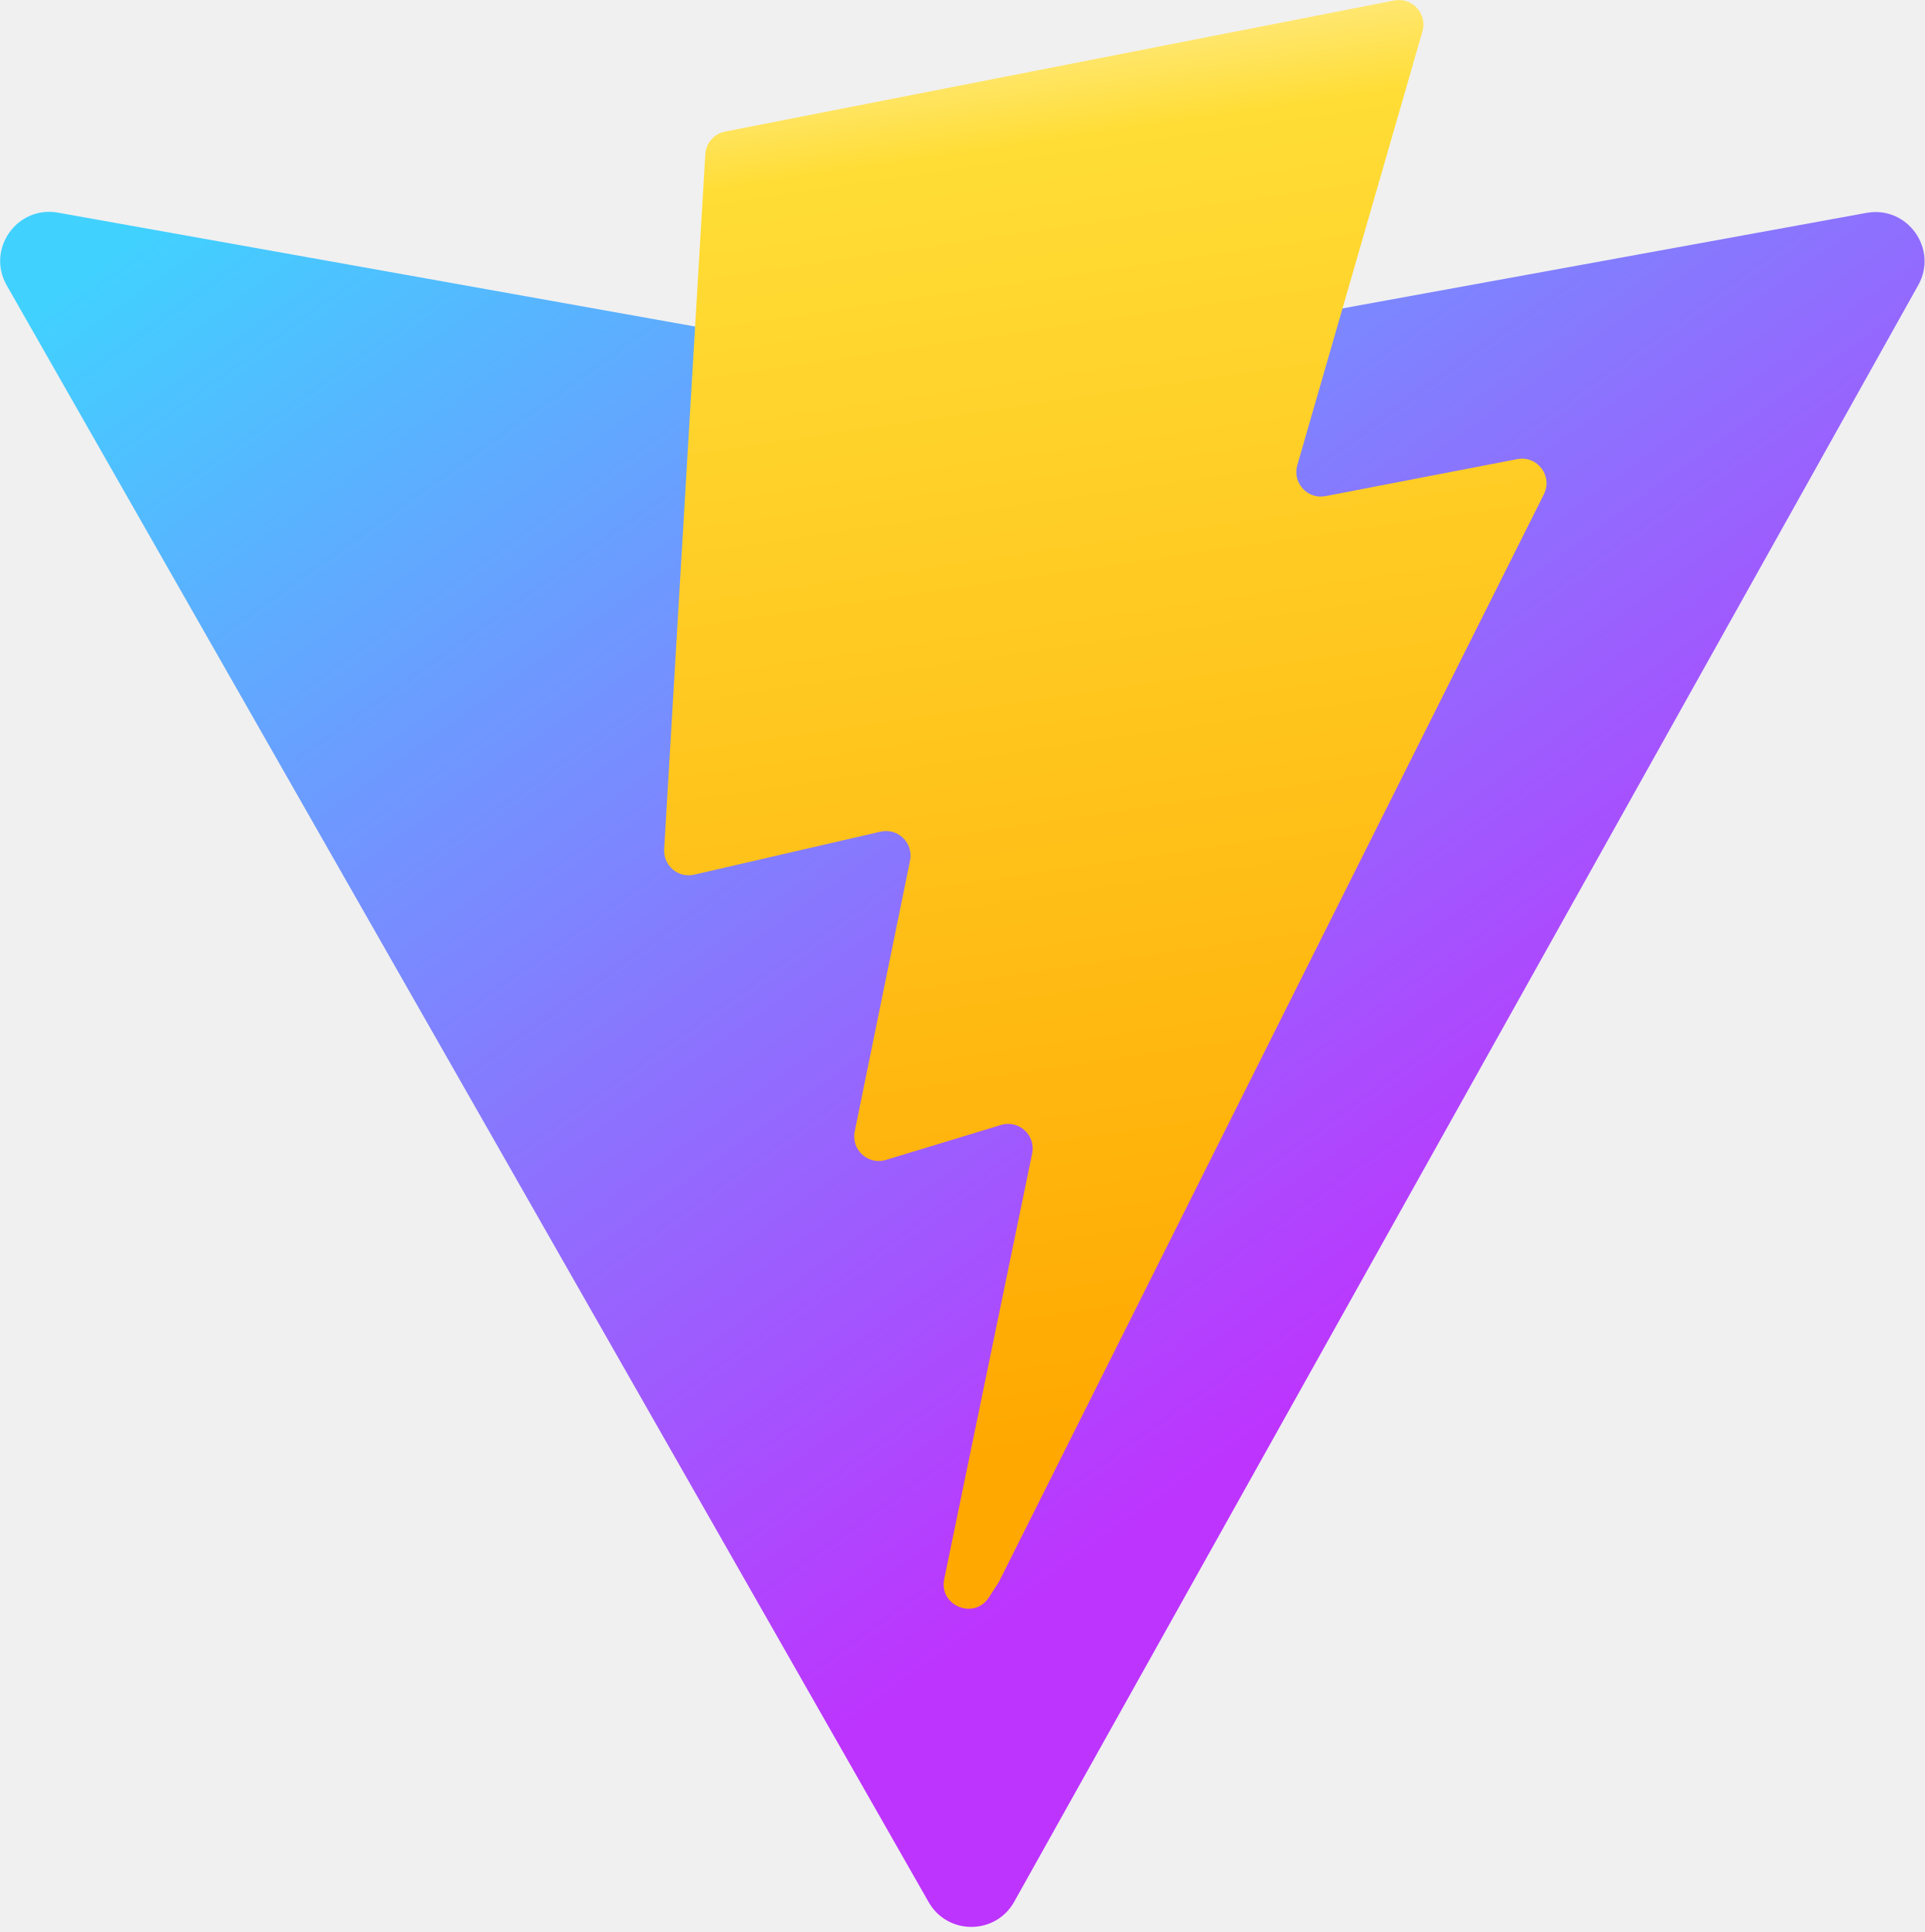
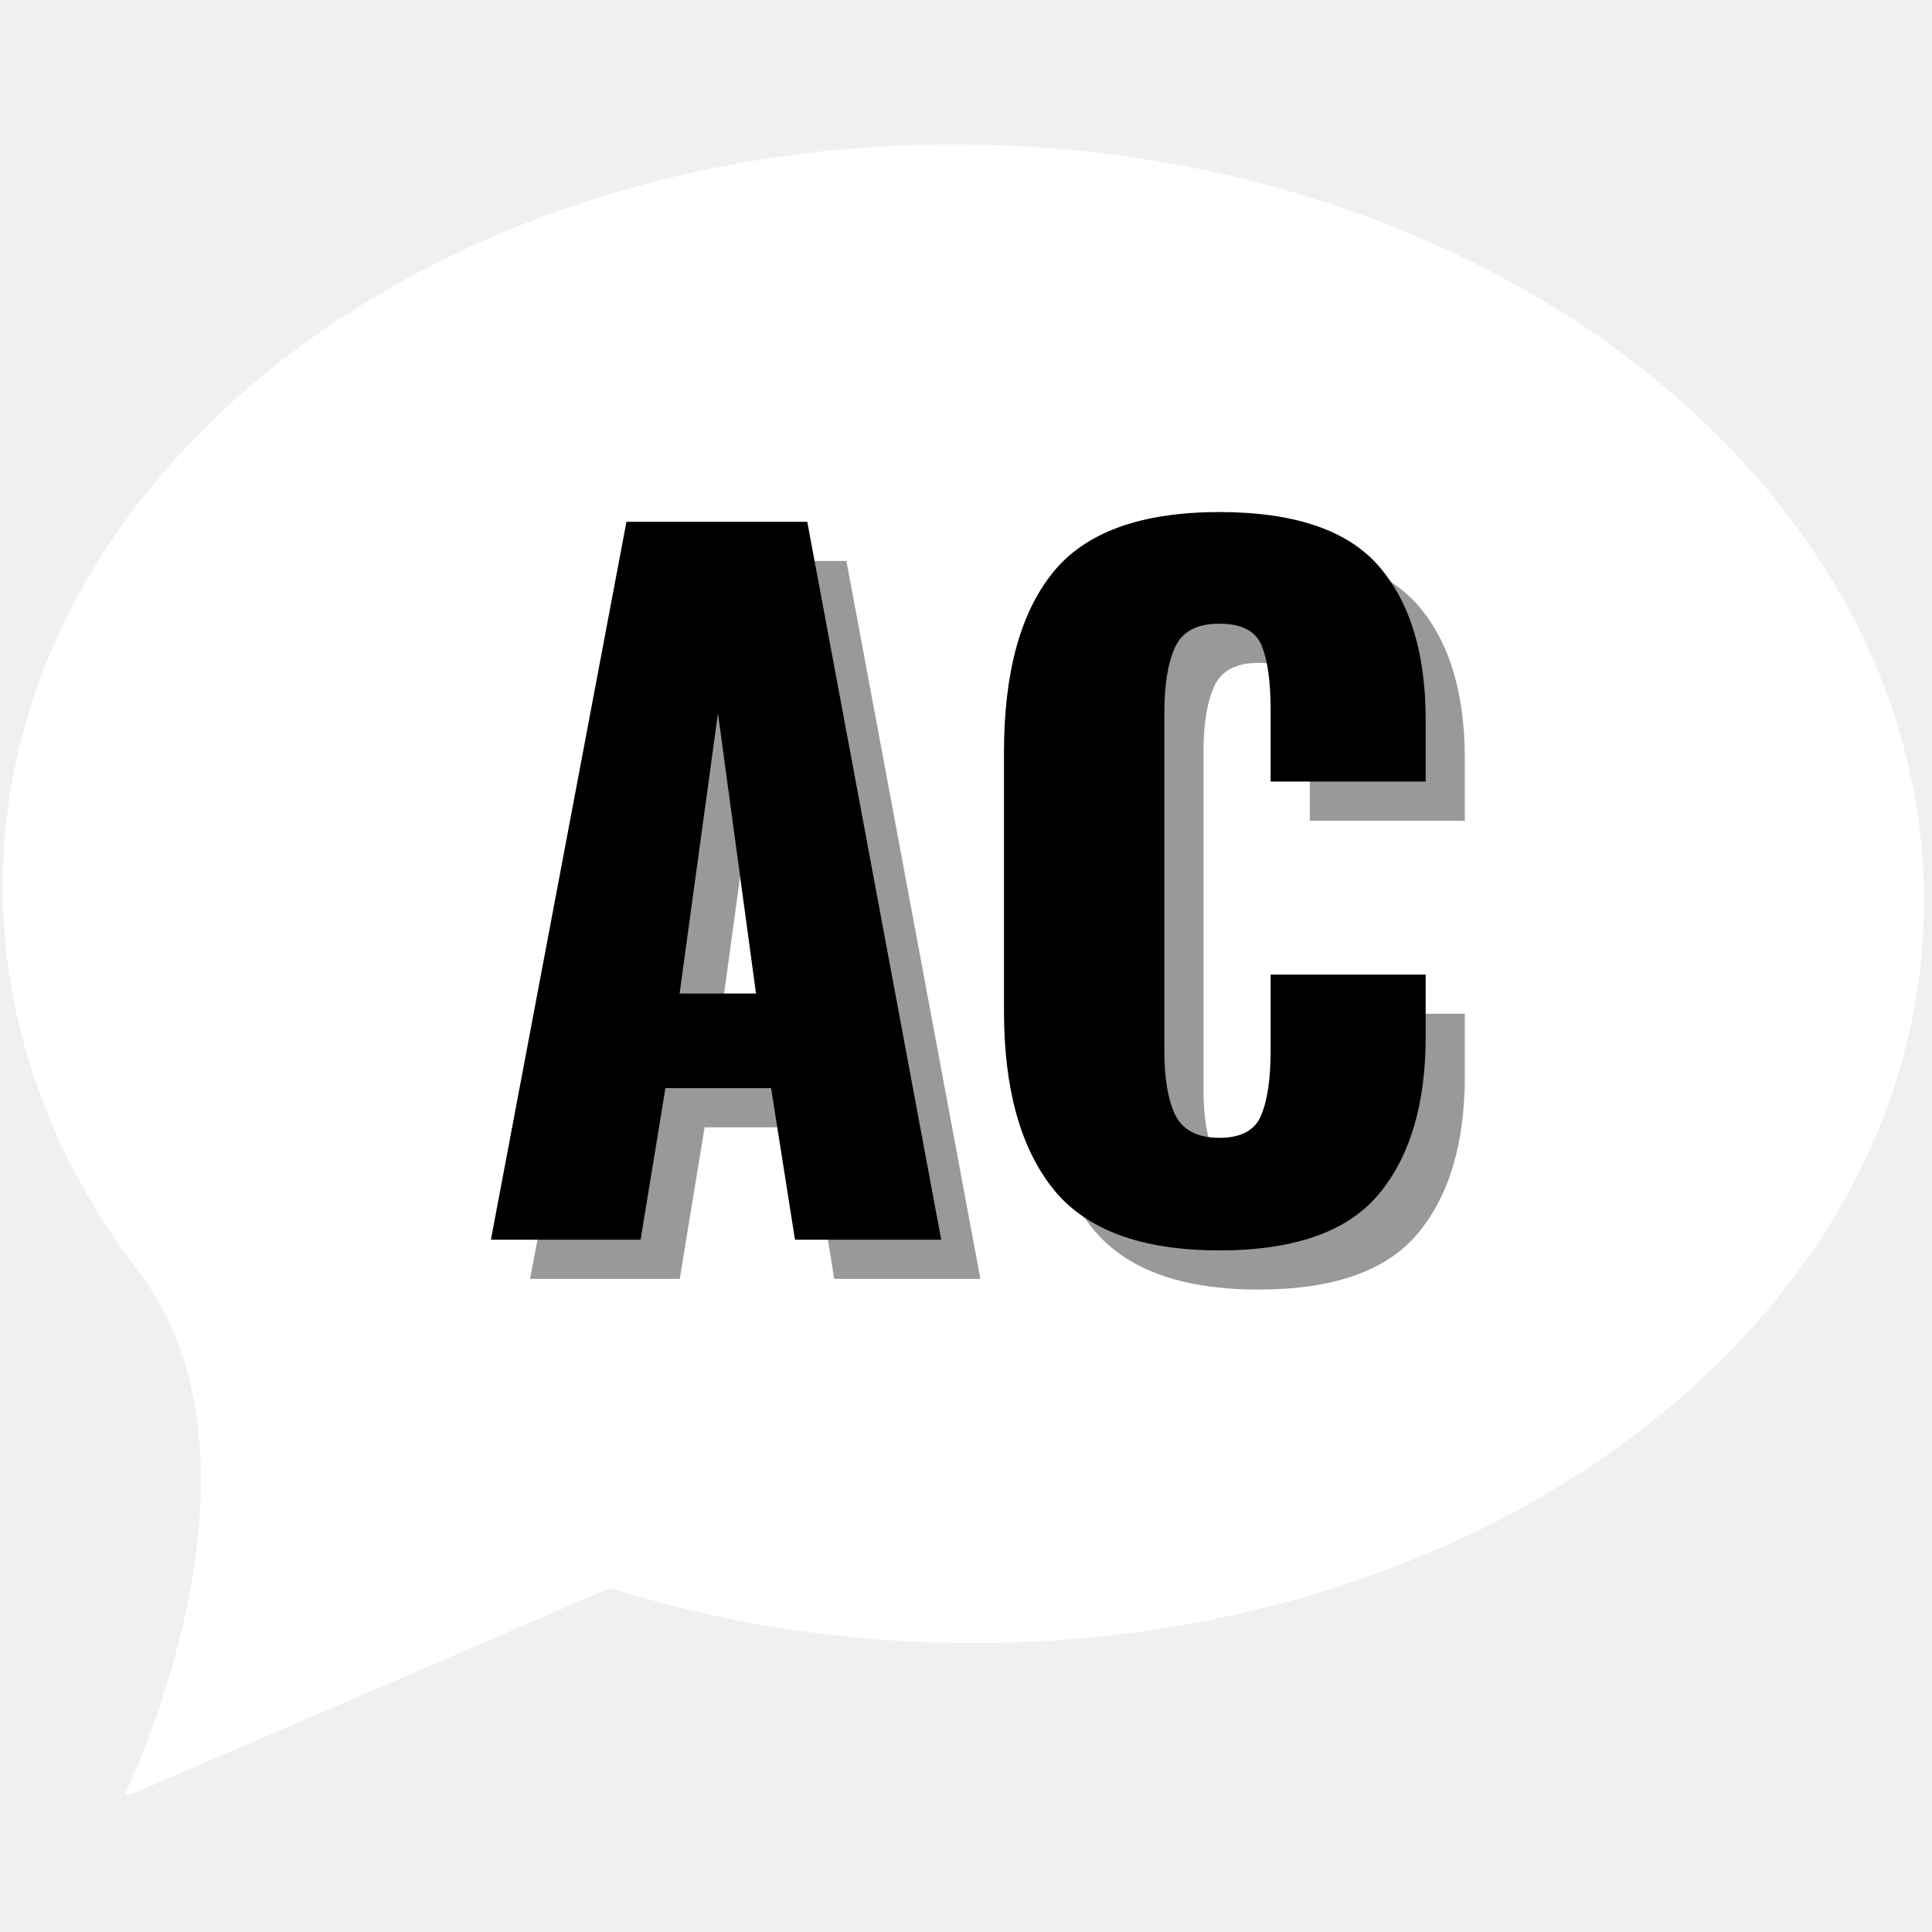
- <svg xmlns="http://www.w3.org/2000/svg" aria-hidden="true" role="img" class="iconify iconify--logos" width="31.88" height="32" preserveAspectRatio="xMidYMid meet" viewBox="0 0 256 257">
+ <svg xmlns="http://www.w3.org/2000/svg" width="128" zoomAndPan="magnify" viewBox="0 0 96 96" height="128" preserveAspectRatio="xMidYMid meet" version="1.0">
  <defs>
-     <linearGradient id="IconifyId1813088fe1fbc01fb466" x1="-.828%" x2="57.636%" y1="7.652%" y2="78.411%">
-       <stop offset="0%" stop-color="#41D1FF" />
-       <stop offset="100%" stop-color="#BD34FE" />
-     </linearGradient>
-     <linearGradient id="IconifyId1813088fe1fbc01fb467" x1="43.376%" x2="50.316%" y1="2.242%" y2="89.03%">
-       <stop offset="0%" stop-color="#FFEA83" />
-       <stop offset="8.333%" stop-color="#FFDD35" />
-       <stop offset="100%" stop-color="#FFA800" />
-     </linearGradient>
+     <g />
+     <clipPath id="96acb02584">
+       <path d="M 0 7 L 96 7 L 96 89.16 L 0 89.16 Z M 0 7 " clip-rule="nonzero" />
+     </clipPath>
+     <clipPath id="203ad32791">
+       <path d="M 17.328 27.555 L 79.602 27.555 L 79.602 56.355 L 17.328 56.355 Z M 17.328 27.555 " clip-rule="nonzero" />
+     </clipPath>
  </defs>
-   <path fill="url(#IconifyId1813088fe1fbc01fb466)" d="M255.153 37.938L134.897 252.976c-2.483 4.44-8.862 4.466-11.382.048L.875 37.958c-2.746-4.814 1.371-10.646 6.827-9.67l120.385 21.517a6.537 6.537 0 0 0 2.322-.004l117.867-21.483c5.438-.991 9.574 4.796 6.877 9.62Z" />
-   <path fill="url(#IconifyId1813088fe1fbc01fb467)" d="M185.432.063L96.44 17.501a3.268 3.268 0 0 0-2.634 3.014l-5.474 92.456a3.268 3.268 0 0 0 3.997 3.378l24.777-5.718c2.318-.535 4.413 1.507 3.936 3.838l-7.361 36.047c-.495 2.426 1.782 4.5 4.151 3.78l15.304-4.649c2.372-.72 4.652 1.36 4.15 3.788l-11.698 56.621c-.732 3.542 3.979 5.473 5.943 2.437l1.313-2.028l72.516-144.72c1.215-2.423-.88-5.186-3.54-4.672l-25.505 4.922c-2.396.462-4.435-1.77-3.759-4.114l16.646-57.705c.677-2.35-1.37-4.583-3.769-4.113Z" />
+   <g clip-path="url(#96acb02584)">
+     <path fill="#ffffff" d="M 66.66 50.32 C 63.414 50.32 60.781 47.688 60.781 44.441 C 60.781 41.195 63.414 38.562 66.66 38.562 C 69.91 38.562 72.539 41.195 72.539 44.441 C 72.539 47.688 69.91 50.32 66.66 50.32 Z M 47.062 50.32 C 43.816 50.32 41.184 47.688 41.184 44.441 C 41.184 41.195 43.816 38.562 47.062 38.562 C 50.309 38.562 52.941 41.195 52.941 44.441 C 52.941 47.688 50.309 50.32 47.062 50.32 Z M 27.461 50.32 C 24.215 50.32 21.582 47.688 21.582 44.441 C 21.582 41.195 24.215 38.562 27.461 38.562 C 30.711 38.562 33.344 41.195 33.344 44.441 C 33.344 47.688 30.711 50.32 27.461 50.32 Z M 48.602 7.188 C 22.242 6.668 0.543 22.914 0.141 43.469 C 0 50.617 2.453 57.344 6.816 63.098 C 14.324 72.746 6.129 89.328 6.129 89.328 L 30.324 78.906 C 35.535 80.555 41.199 81.512 47.137 81.629 C 73.496 82.148 95.191 65.906 95.598 45.352 C 96.004 24.793 74.961 7.707 48.602 7.188 " fill-opacity="1" fill-rule="evenodd" />
+   </g>
+   <g clip-path="url(#203ad32791)">
+     <path fill="#ffffff" d="M 17.328 27.555 L 79.652 27.555 L 79.652 56.355 L 17.328 56.355 Z M 17.328 27.555 " fill-opacity="1" fill-rule="nonzero" />
+   </g>
+   <g fill="#000000" fill-opacity="0.4">
+     <g transform="translate(25.41731, 63.54587)">
+       <g>
+         <path d="M 7.656 -35.672 L 16.641 -35.672 L 23.297 0 L 16.031 0 L 14.844 -7.531 L 9.594 -7.531 L 8.359 0 L 0.922 0 Z M 14.094 -12.234 L 12.203 -26.156 L 10.297 -12.234 Z M 14.094 -12.234 " />
+       </g>
+     </g>
+   </g>
+   <g fill="#000000" fill-opacity="0.4">
+     <g transform="translate(49.67722, 63.54587)">
+       <g>
+         <path d="M 12.859 0.531 C 8.984 0.531 6.227 -0.488 4.594 -2.531 C 2.969 -4.57 2.156 -7.516 2.156 -11.359 L 2.156 -24.219 C 2.156 -28.156 2.961 -31.129 4.578 -33.141 C 6.191 -35.148 8.953 -36.156 12.859 -36.156 C 16.586 -36.156 19.227 -35.258 20.781 -33.469 C 22.332 -31.676 23.109 -29.133 23.109 -25.844 L 23.109 -22.766 L 15.406 -22.766 L 15.406 -26.328 C 15.406 -27.711 15.258 -28.77 14.969 -29.5 C 14.676 -30.238 13.973 -30.609 12.859 -30.609 C 11.742 -30.609 11.008 -30.219 10.656 -29.438 C 10.301 -28.656 10.125 -27.578 10.125 -26.203 L 10.125 -9.422 C 10.125 -8.016 10.305 -6.938 10.672 -6.188 C 11.047 -5.438 11.773 -5.062 12.859 -5.062 C 13.941 -5.062 14.633 -5.438 14.938 -6.188 C 15.25 -6.938 15.406 -8.016 15.406 -9.422 L 15.406 -13.172 L 23.109 -13.172 L 23.109 -10.078 C 23.109 -6.734 22.332 -4.129 20.781 -2.266 C 19.227 -0.398 16.586 0.531 12.859 0.531 Z M 12.859 0.531 " />
+       </g>
+     </g>
+   </g>
+   <g fill="#000000" fill-opacity="1">
+     <g transform="translate(23.47149, 61.60005)">
+       <g>
+         <path d="M 7.656 -35.672 L 16.641 -35.672 L 23.297 0 L 16.031 0 L 14.844 -7.531 L 9.594 -7.531 L 8.359 0 L 0.922 0 Z M 14.094 -12.234 L 12.203 -26.156 L 10.297 -12.234 Z M 14.094 -12.234 " />
+       </g>
+     </g>
+   </g>
+   <g fill="#000000" fill-opacity="1">
+     <g transform="translate(47.73141, 61.60005)">
+       <g>
+         <path d="M 12.859 0.531 C 8.984 0.531 6.227 -0.488 4.594 -2.531 C 2.969 -4.57 2.156 -7.516 2.156 -11.359 L 2.156 -24.219 C 2.156 -28.156 2.961 -31.129 4.578 -33.141 C 6.191 -35.148 8.953 -36.156 12.859 -36.156 C 16.586 -36.156 19.227 -35.258 20.781 -33.469 C 22.332 -31.676 23.109 -29.133 23.109 -25.844 L 23.109 -22.766 L 15.406 -22.766 L 15.406 -26.328 C 15.406 -27.711 15.258 -28.77 14.969 -29.5 C 14.676 -30.238 13.973 -30.609 12.859 -30.609 C 11.742 -30.609 11.008 -30.219 10.656 -29.438 C 10.301 -28.656 10.125 -27.578 10.125 -26.203 L 10.125 -9.422 C 10.125 -8.016 10.305 -6.938 10.672 -6.188 C 11.047 -5.438 11.773 -5.062 12.859 -5.062 C 13.941 -5.062 14.633 -5.438 14.938 -6.188 C 15.25 -6.938 15.406 -8.016 15.406 -9.422 L 15.406 -13.172 L 23.109 -13.172 L 23.109 -10.078 C 23.109 -6.734 22.332 -4.129 20.781 -2.266 C 19.227 -0.398 16.586 0.531 12.859 0.531 Z M 12.859 0.531 " />
+       </g>
+     </g>
+   </g>
</svg>
